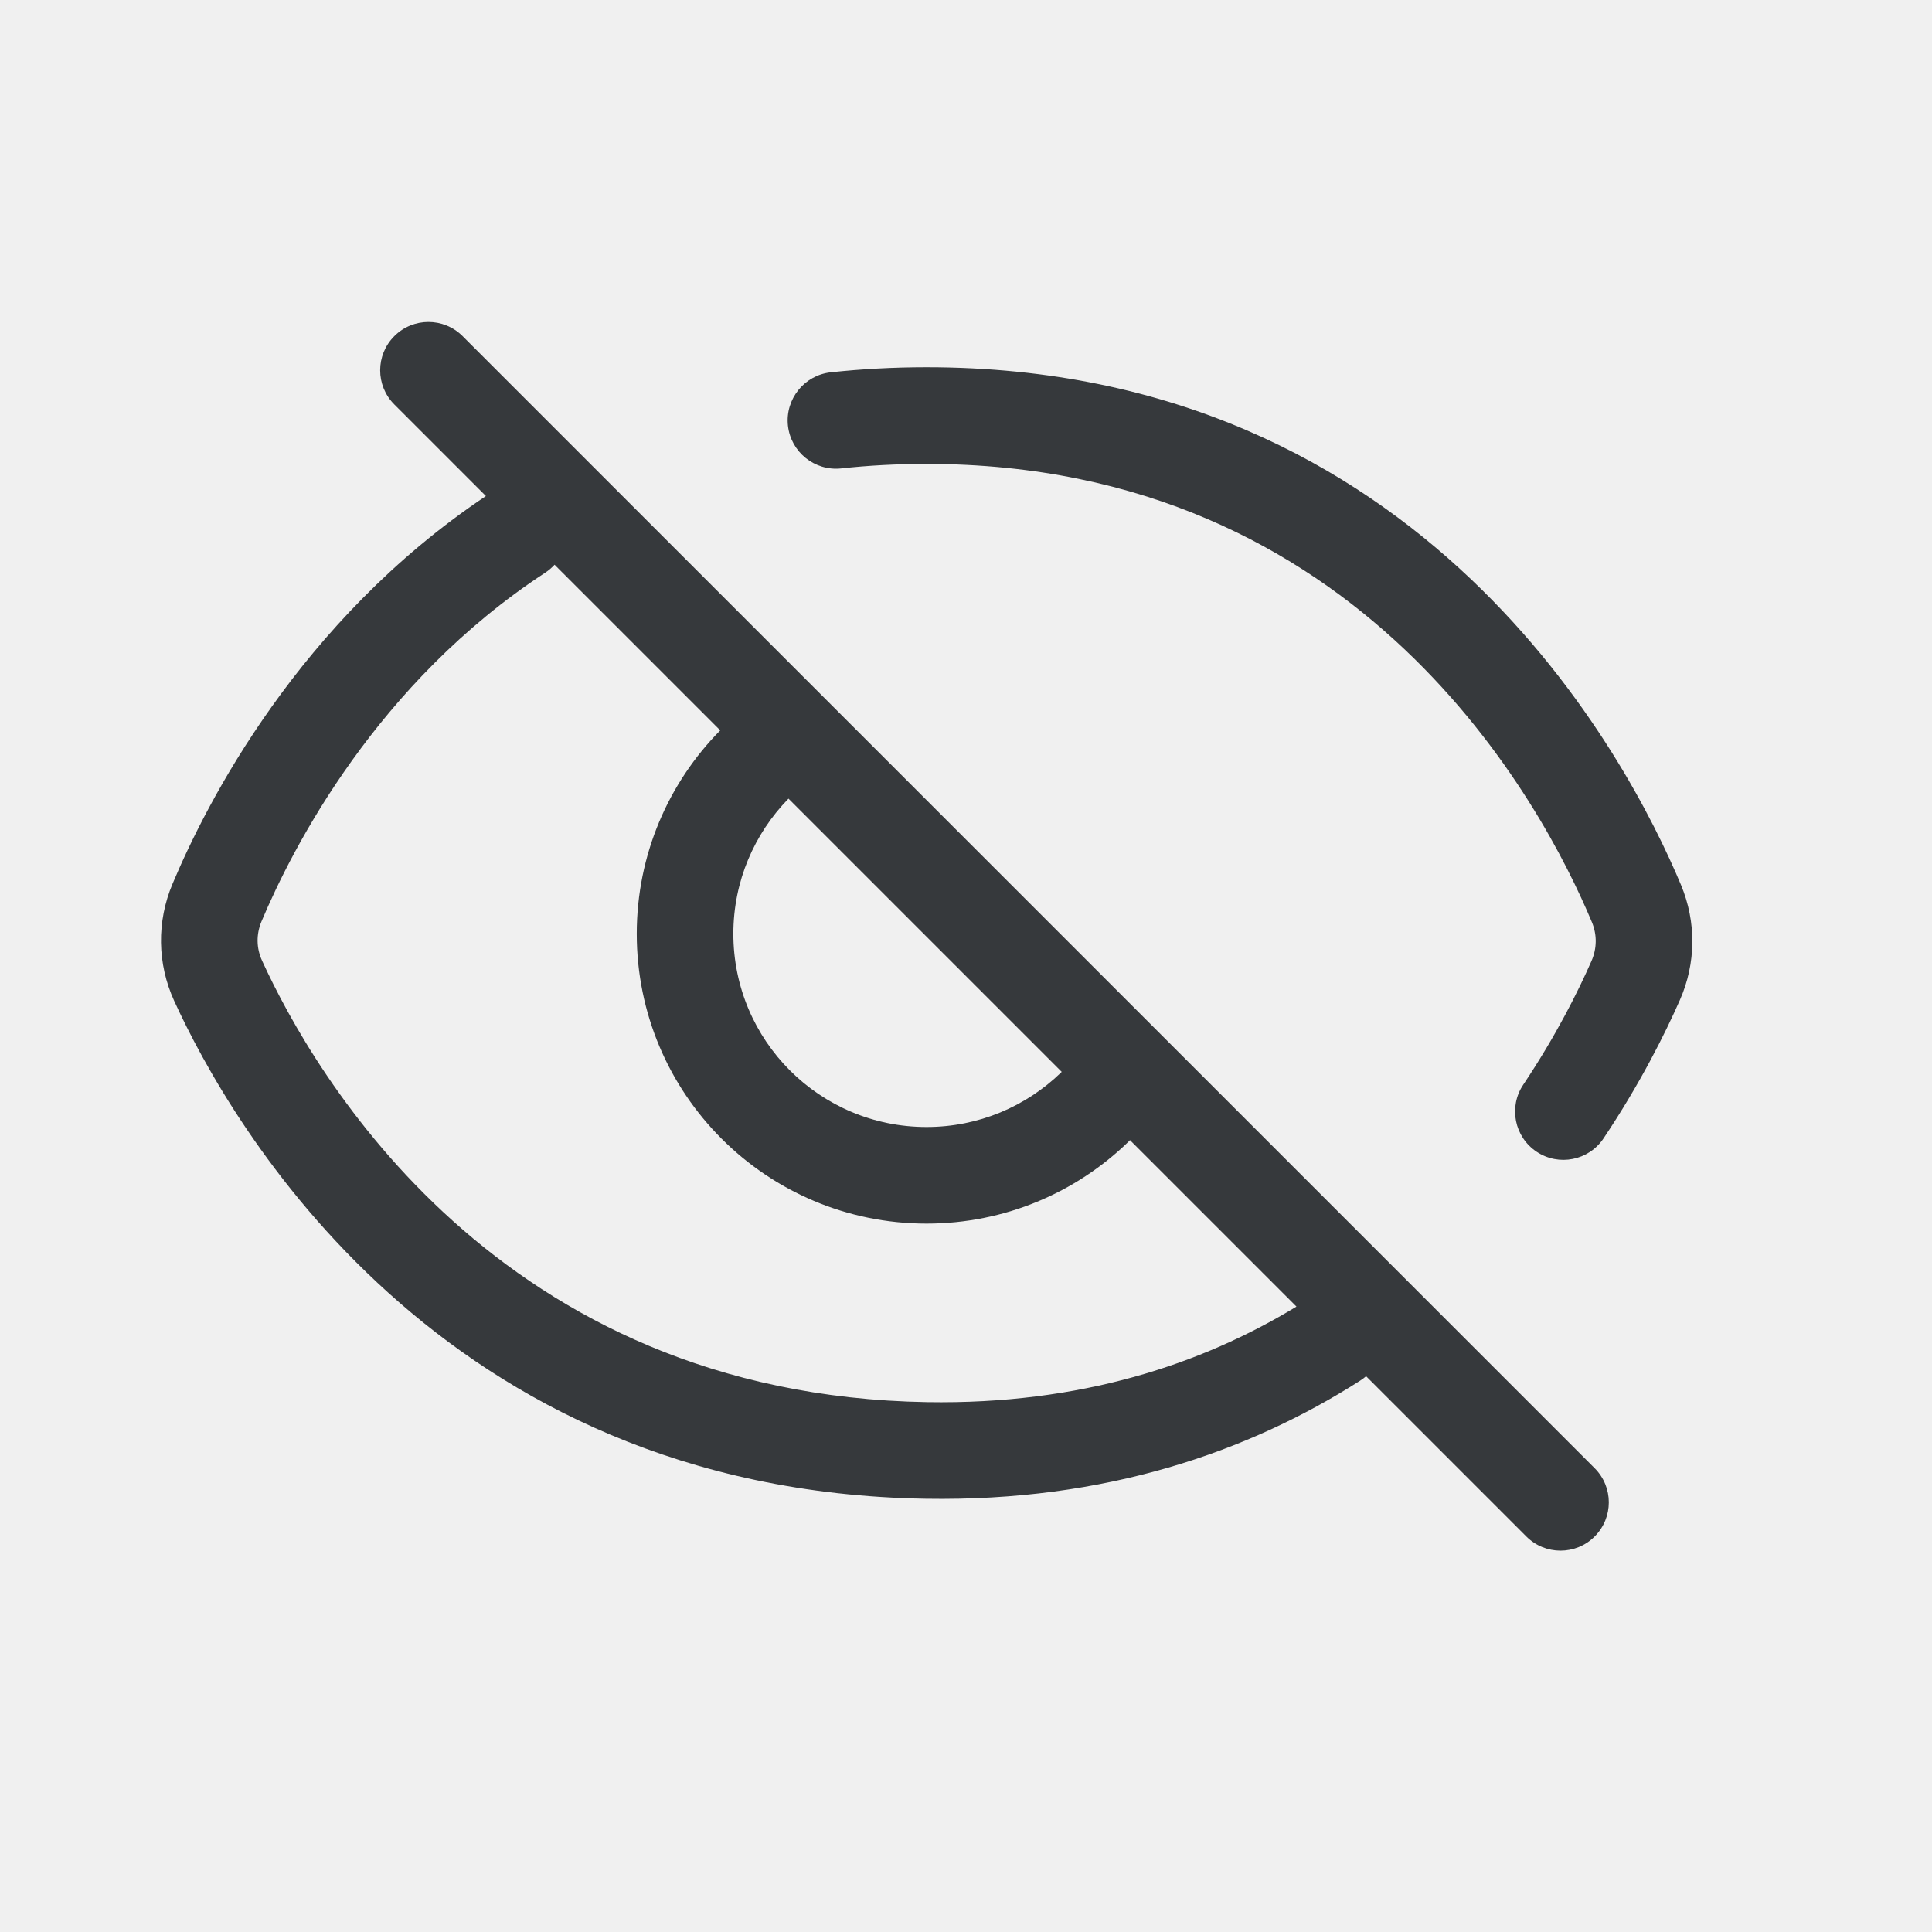
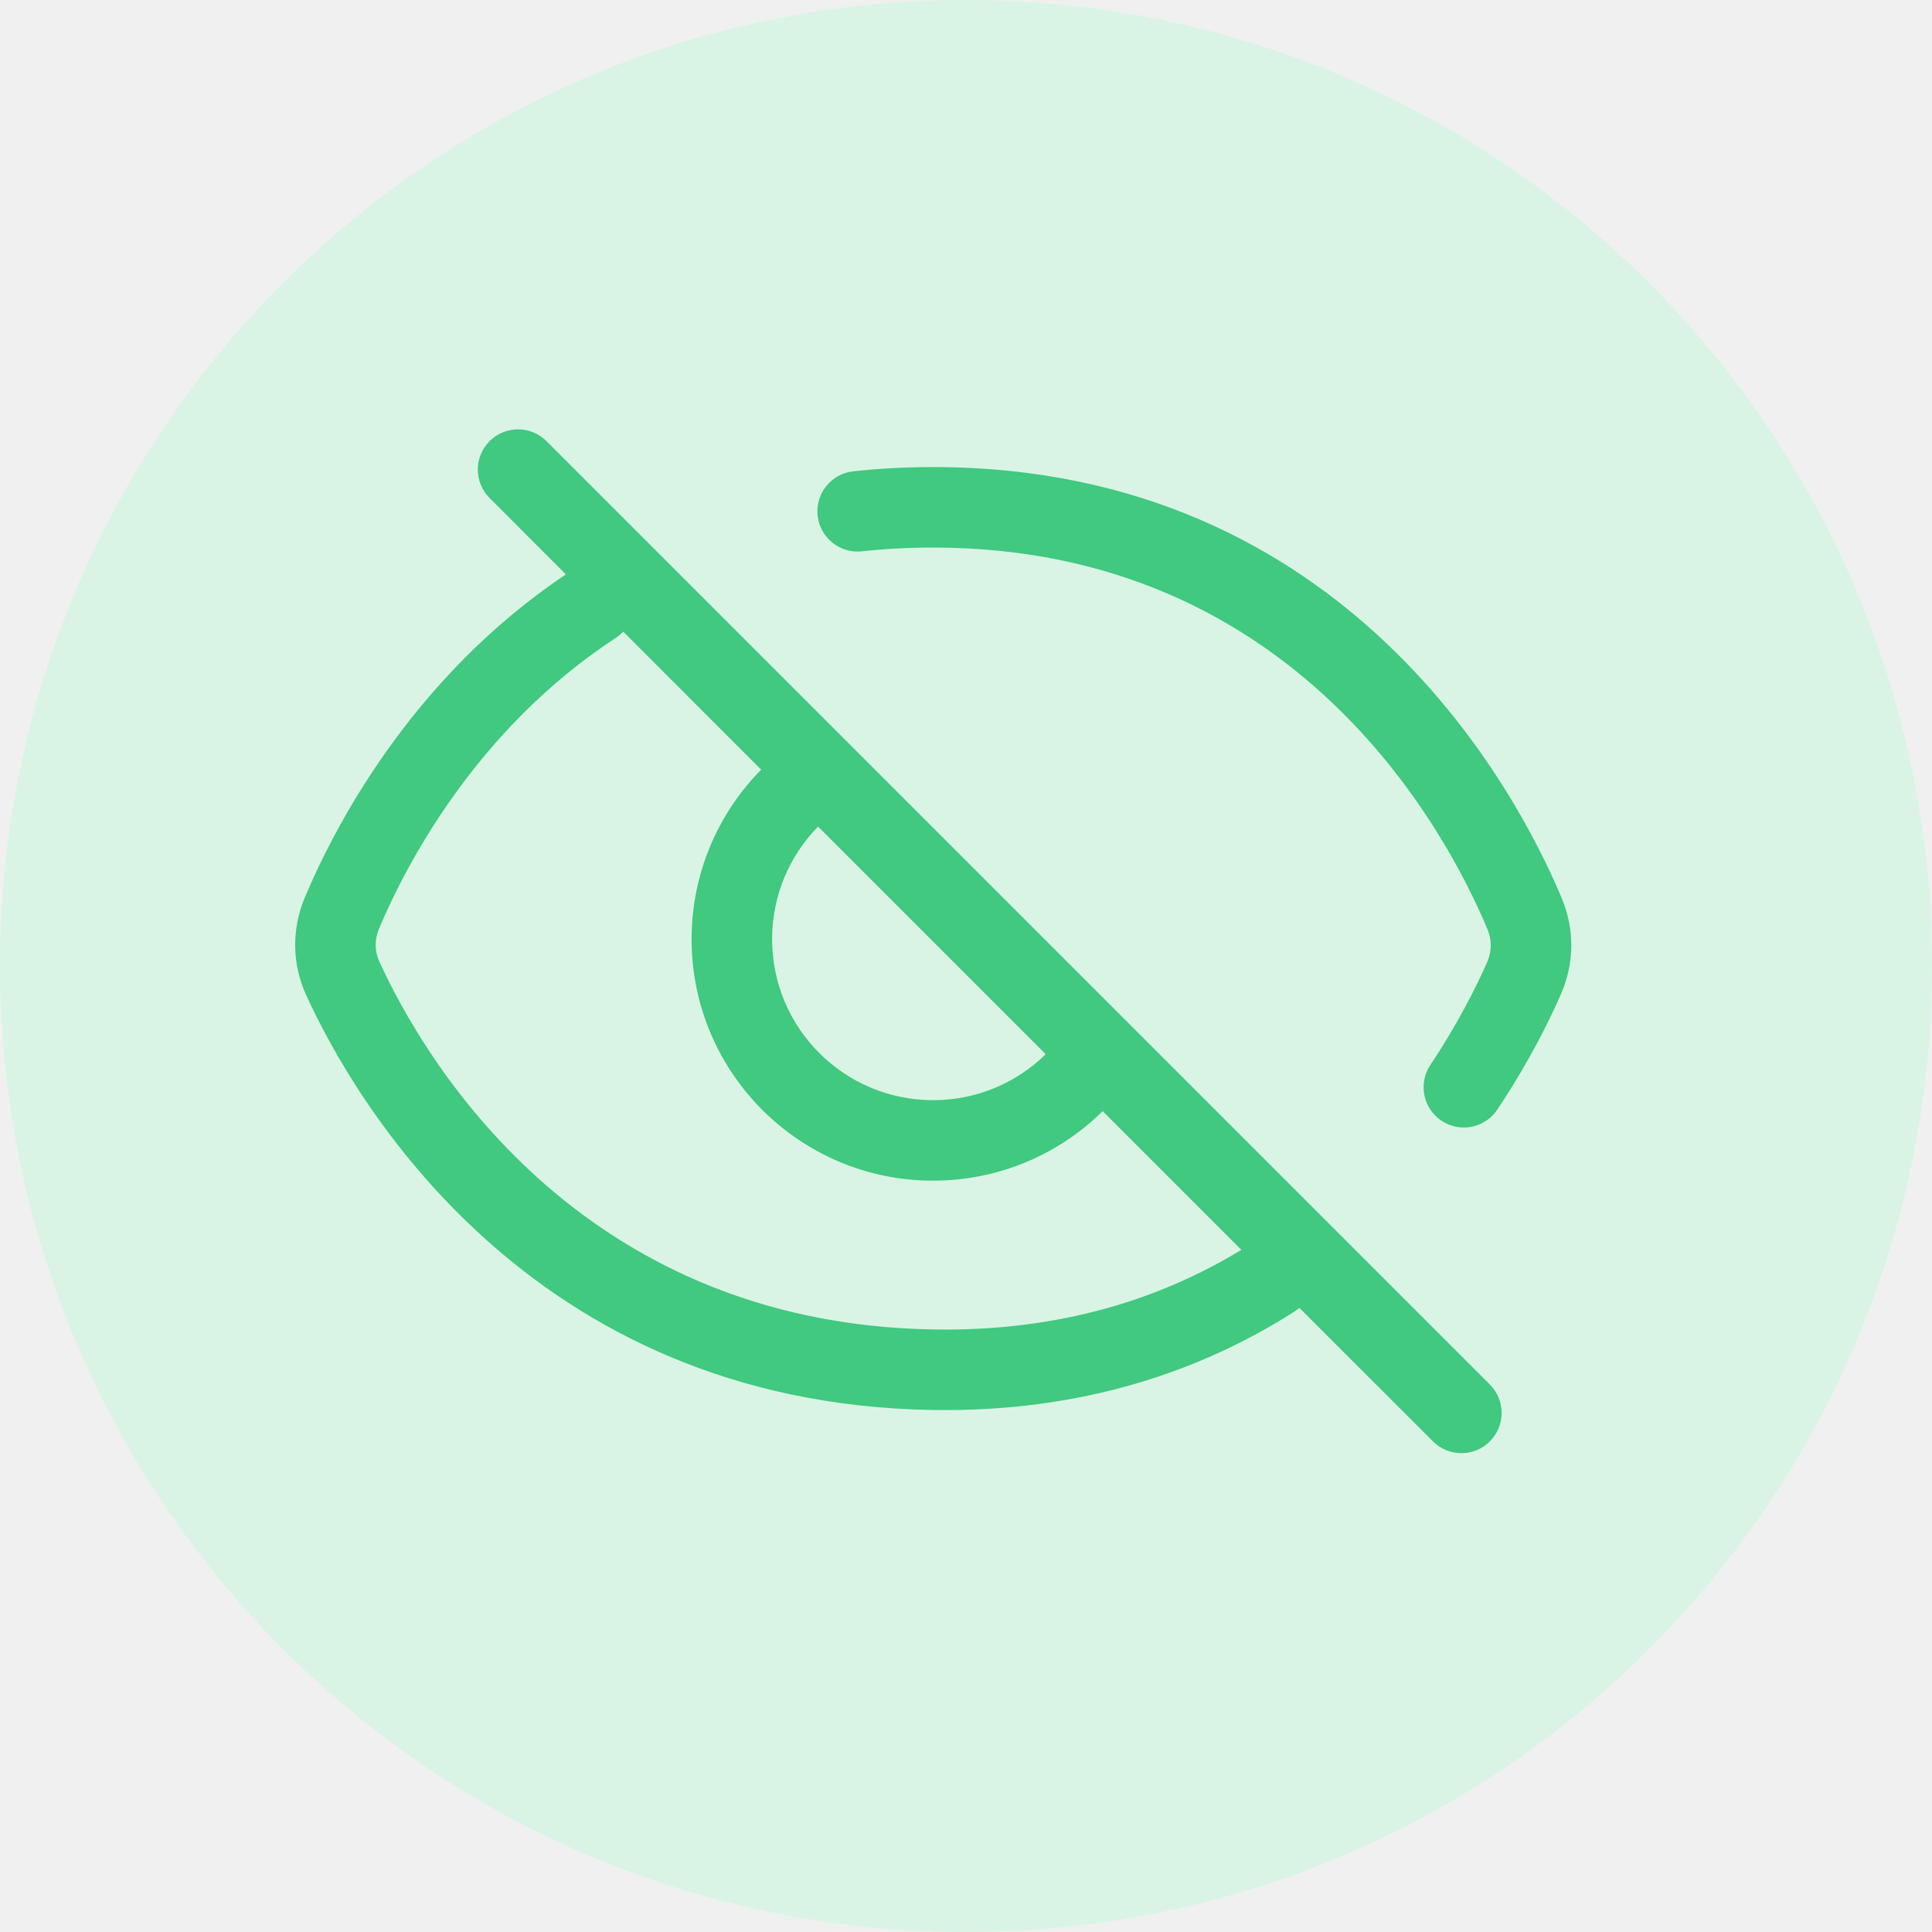
- <svg xmlns="http://www.w3.org/2000/svg" width="24" height="24" viewBox="0 0 24 24" fill="none">
-   <g clip-path="url(#clip0_2967_12585)">
-     <path fill-rule="evenodd" clip-rule="evenodd" d="M4.898 4.176C5.132 3.941 5.512 3.941 5.747 4.176L19.809 18.238C20.044 18.473 20.044 18.852 19.809 19.087C19.575 19.321 19.195 19.321 18.961 19.087L16.97 17.096C16.947 17.116 16.922 17.135 16.895 17.152C15.51 18.036 13.732 18.655 11.5 18.618C5.45 18.519 2.861 13.957 2.164 12.434C1.952 11.97 1.946 11.448 2.143 10.98C2.563 9.98 3.711 7.718 6.036 6.162L4.898 5.024C4.664 4.79 4.664 4.41 4.898 4.176ZM6.889 7.015C6.856 7.051 6.818 7.084 6.776 7.112C4.685 8.479 3.634 10.529 3.249 11.445C3.181 11.607 3.184 11.779 3.256 11.935C3.895 13.333 6.186 17.331 11.52 17.418C13.426 17.449 14.928 16.947 16.105 16.231L14.037 14.163C14.029 14.172 14.021 14.18 14.012 14.189C13.365 14.814 12.482 15.2 11.51 15.2C9.522 15.2 7.91 13.589 7.91 11.6C7.91 10.616 8.306 9.722 8.947 9.073L6.889 7.015ZM9.795 9.921C9.371 10.355 9.11 10.947 9.11 11.6C9.11 12.926 10.184 14 11.51 14C12.158 14 12.745 13.744 13.178 13.326C13.182 13.322 13.185 13.319 13.189 13.315L9.795 9.921ZM11.51 5.763C11.141 5.763 10.787 5.782 10.449 5.819C10.12 5.854 9.824 5.616 9.788 5.287C9.753 4.957 9.991 4.661 10.32 4.625C10.702 4.584 11.098 4.562 11.51 4.562C17.694 4.562 20.227 9.43 20.881 10.991C21.075 11.454 21.069 11.967 20.868 12.423C20.686 12.835 20.38 13.453 19.92 14.141C19.736 14.417 19.363 14.491 19.088 14.307C18.812 14.123 18.738 13.75 18.922 13.475C19.336 12.856 19.61 12.302 19.769 11.94C19.839 11.782 19.84 11.611 19.775 11.455C19.165 9.998 16.925 5.763 11.51 5.763Z" fill="#36393C" />
+ <svg xmlns="http://www.w3.org/2000/svg" width="36" height="36" viewBox="0 0 36 36" fill="none">
+   <circle cx="18" cy="18" r="18" fill="#D9F4E5" />
+   <g clip-path="url(#clip0_3168_4165)">
+     <path fill-rule="evenodd" clip-rule="evenodd" d="M9.123 8.22C9.416 7.927 9.89 7.927 10.183 8.22L27.761 25.798C28.054 26.091 28.054 26.566 27.761 26.858C27.468 27.151 26.994 27.151 26.701 26.858L24.212 24.37C24.183 24.395 24.152 24.419 24.119 24.44C22.387 25.545 20.165 26.318 17.375 26.273C9.812 26.149 6.576 20.447 5.705 18.543C5.44 17.962 5.433 17.31 5.679 16.725C6.204 15.475 7.638 12.647 10.545 10.703L9.123 9.28C8.83 8.987 8.83 8.513 9.123 8.22ZM11.612 11.769C11.57 11.814 11.523 11.855 11.47 11.889C8.856 13.599 7.543 16.161 7.062 17.306C6.977 17.509 6.98 17.724 7.069 17.919C7.868 19.666 10.732 24.664 17.4 24.773C19.782 24.812 21.66 24.184 23.131 23.289L20.546 20.704C20.536 20.715 20.526 20.725 20.515 20.736C19.706 21.518 18.602 22 17.387 22C14.902 22 12.887 19.986 12.887 17.5C12.887 16.269 13.383 15.153 14.183 14.341L11.612 11.769ZM15.244 15.402C14.713 15.943 14.387 16.683 14.387 17.5C14.387 19.157 15.73 20.5 17.387 20.5C18.198 20.5 18.932 20.18 19.472 19.657C19.477 19.653 19.482 19.649 19.486 19.644L15.244 15.402ZM17.387 10.203C16.926 10.203 16.484 10.227 16.062 10.273C15.65 10.318 15.28 10.02 15.235 9.608C15.191 9.196 15.489 8.826 15.9 8.782C16.378 8.73 16.873 8.703 17.387 8.703C25.117 8.703 28.284 14.787 29.102 16.739C29.344 17.317 29.336 17.959 29.084 18.529C28.858 19.044 28.475 19.816 27.9 20.676C27.67 21.021 27.204 21.113 26.86 20.883C26.515 20.653 26.423 20.188 26.653 19.843C27.17 19.069 27.513 18.377 27.712 17.925C27.798 17.728 27.8 17.514 27.718 17.318C26.956 15.498 24.156 10.203 17.387 10.203Z" fill="#40C97F" />
  </g>
  <defs>
-     <clipPath id="clip0_2967_12585">
-       <rect width="24" height="24" fill="white" />
+     <clipPath id="clip0_3168_4165">
+       <rect width="30" height="30" fill="white" transform="translate(3 3)" />
    </clipPath>
  </defs>
</svg>
